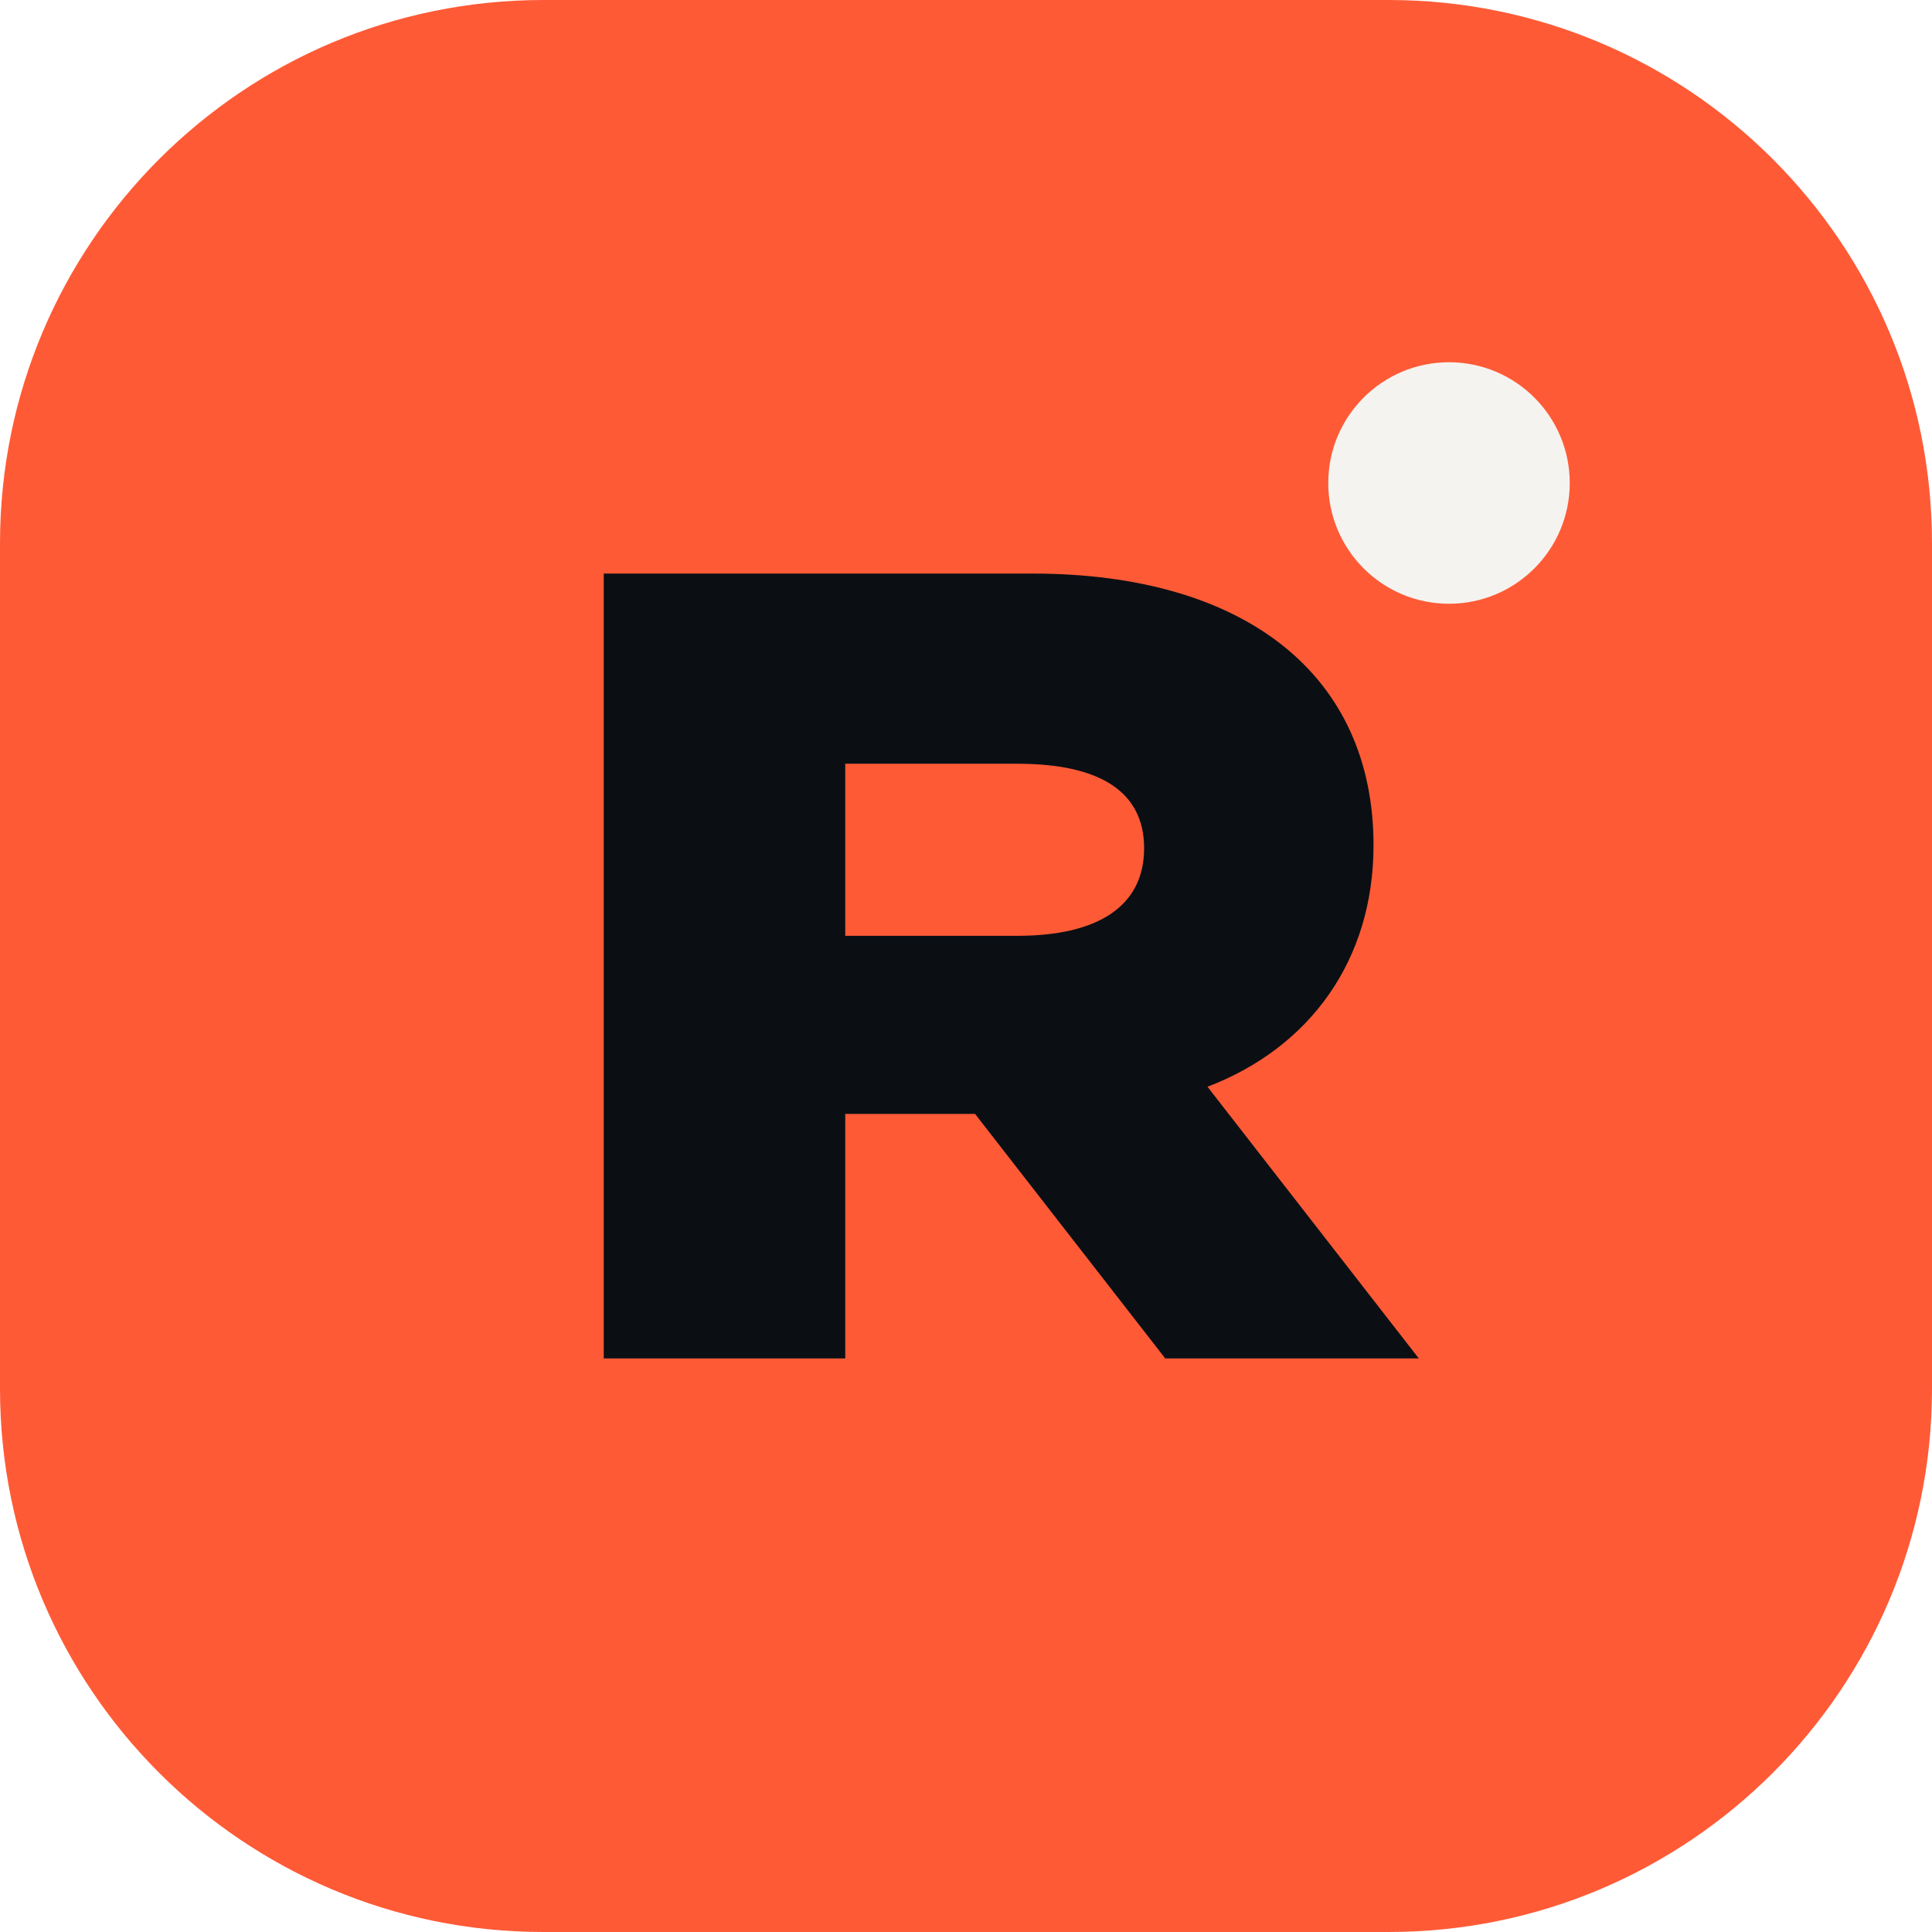
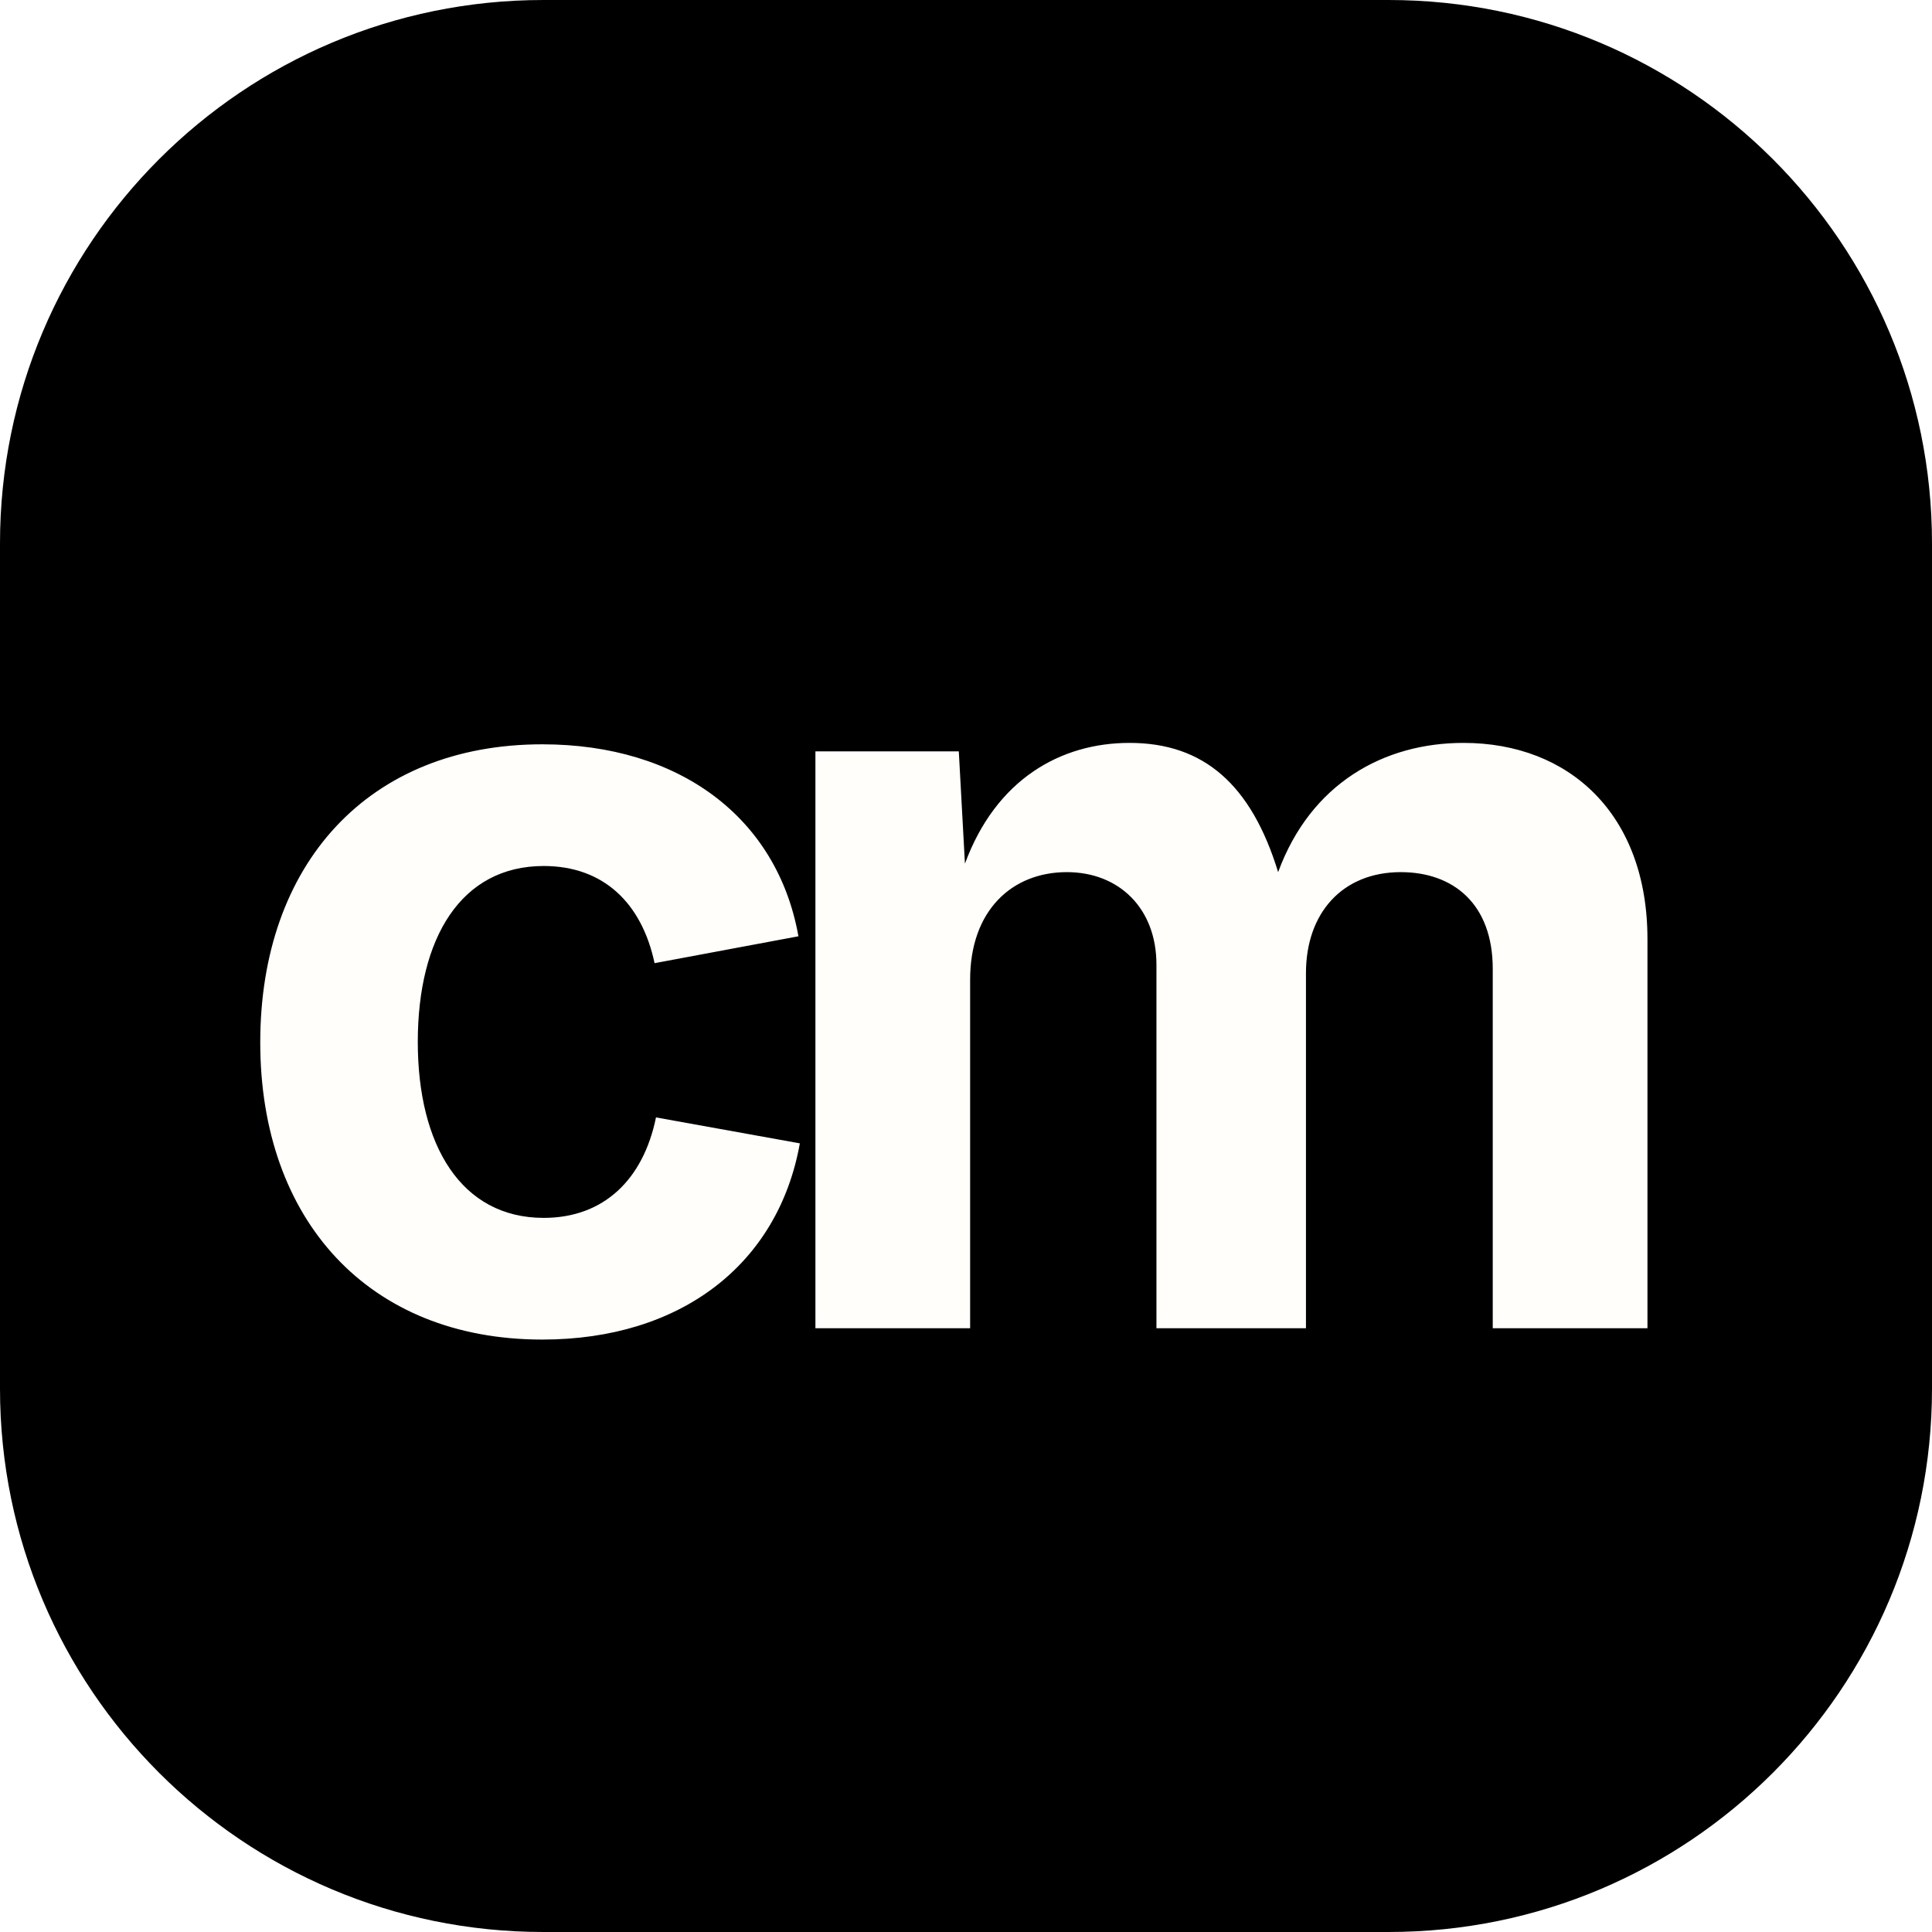
<svg xmlns="http://www.w3.org/2000/svg" viewBox="0 0 64 64">
-   <rect width="64" height="64" rx="18" fill="#FF5A36" />
-   <path d="M20 45V19h14.2c7.1 0 11.3 3.4 11.3 9 0 3.8-2.1 6.7-5.5 8L47 45h-8.4l-6.3-8.1H28V45h-8Zm8-14h5.7c2.7 0 4.2-1 4.2-2.9s-1.5-2.8-4.2-2.8H28V31Z" fill="#0B0F14" />
-   <circle cx="48" cy="16" r="4" fill="#F5F3EF" />
+   <rect width="64" height="64" rx="18" fill="#000000" />
+   <text x="32" y="44" fill="#FFFEFB" font-family="Inter, Arial, sans-serif" font-size="35" font-weight="700" letter-spacing="-3" text-anchor="middle">cm</text>
</svg>
